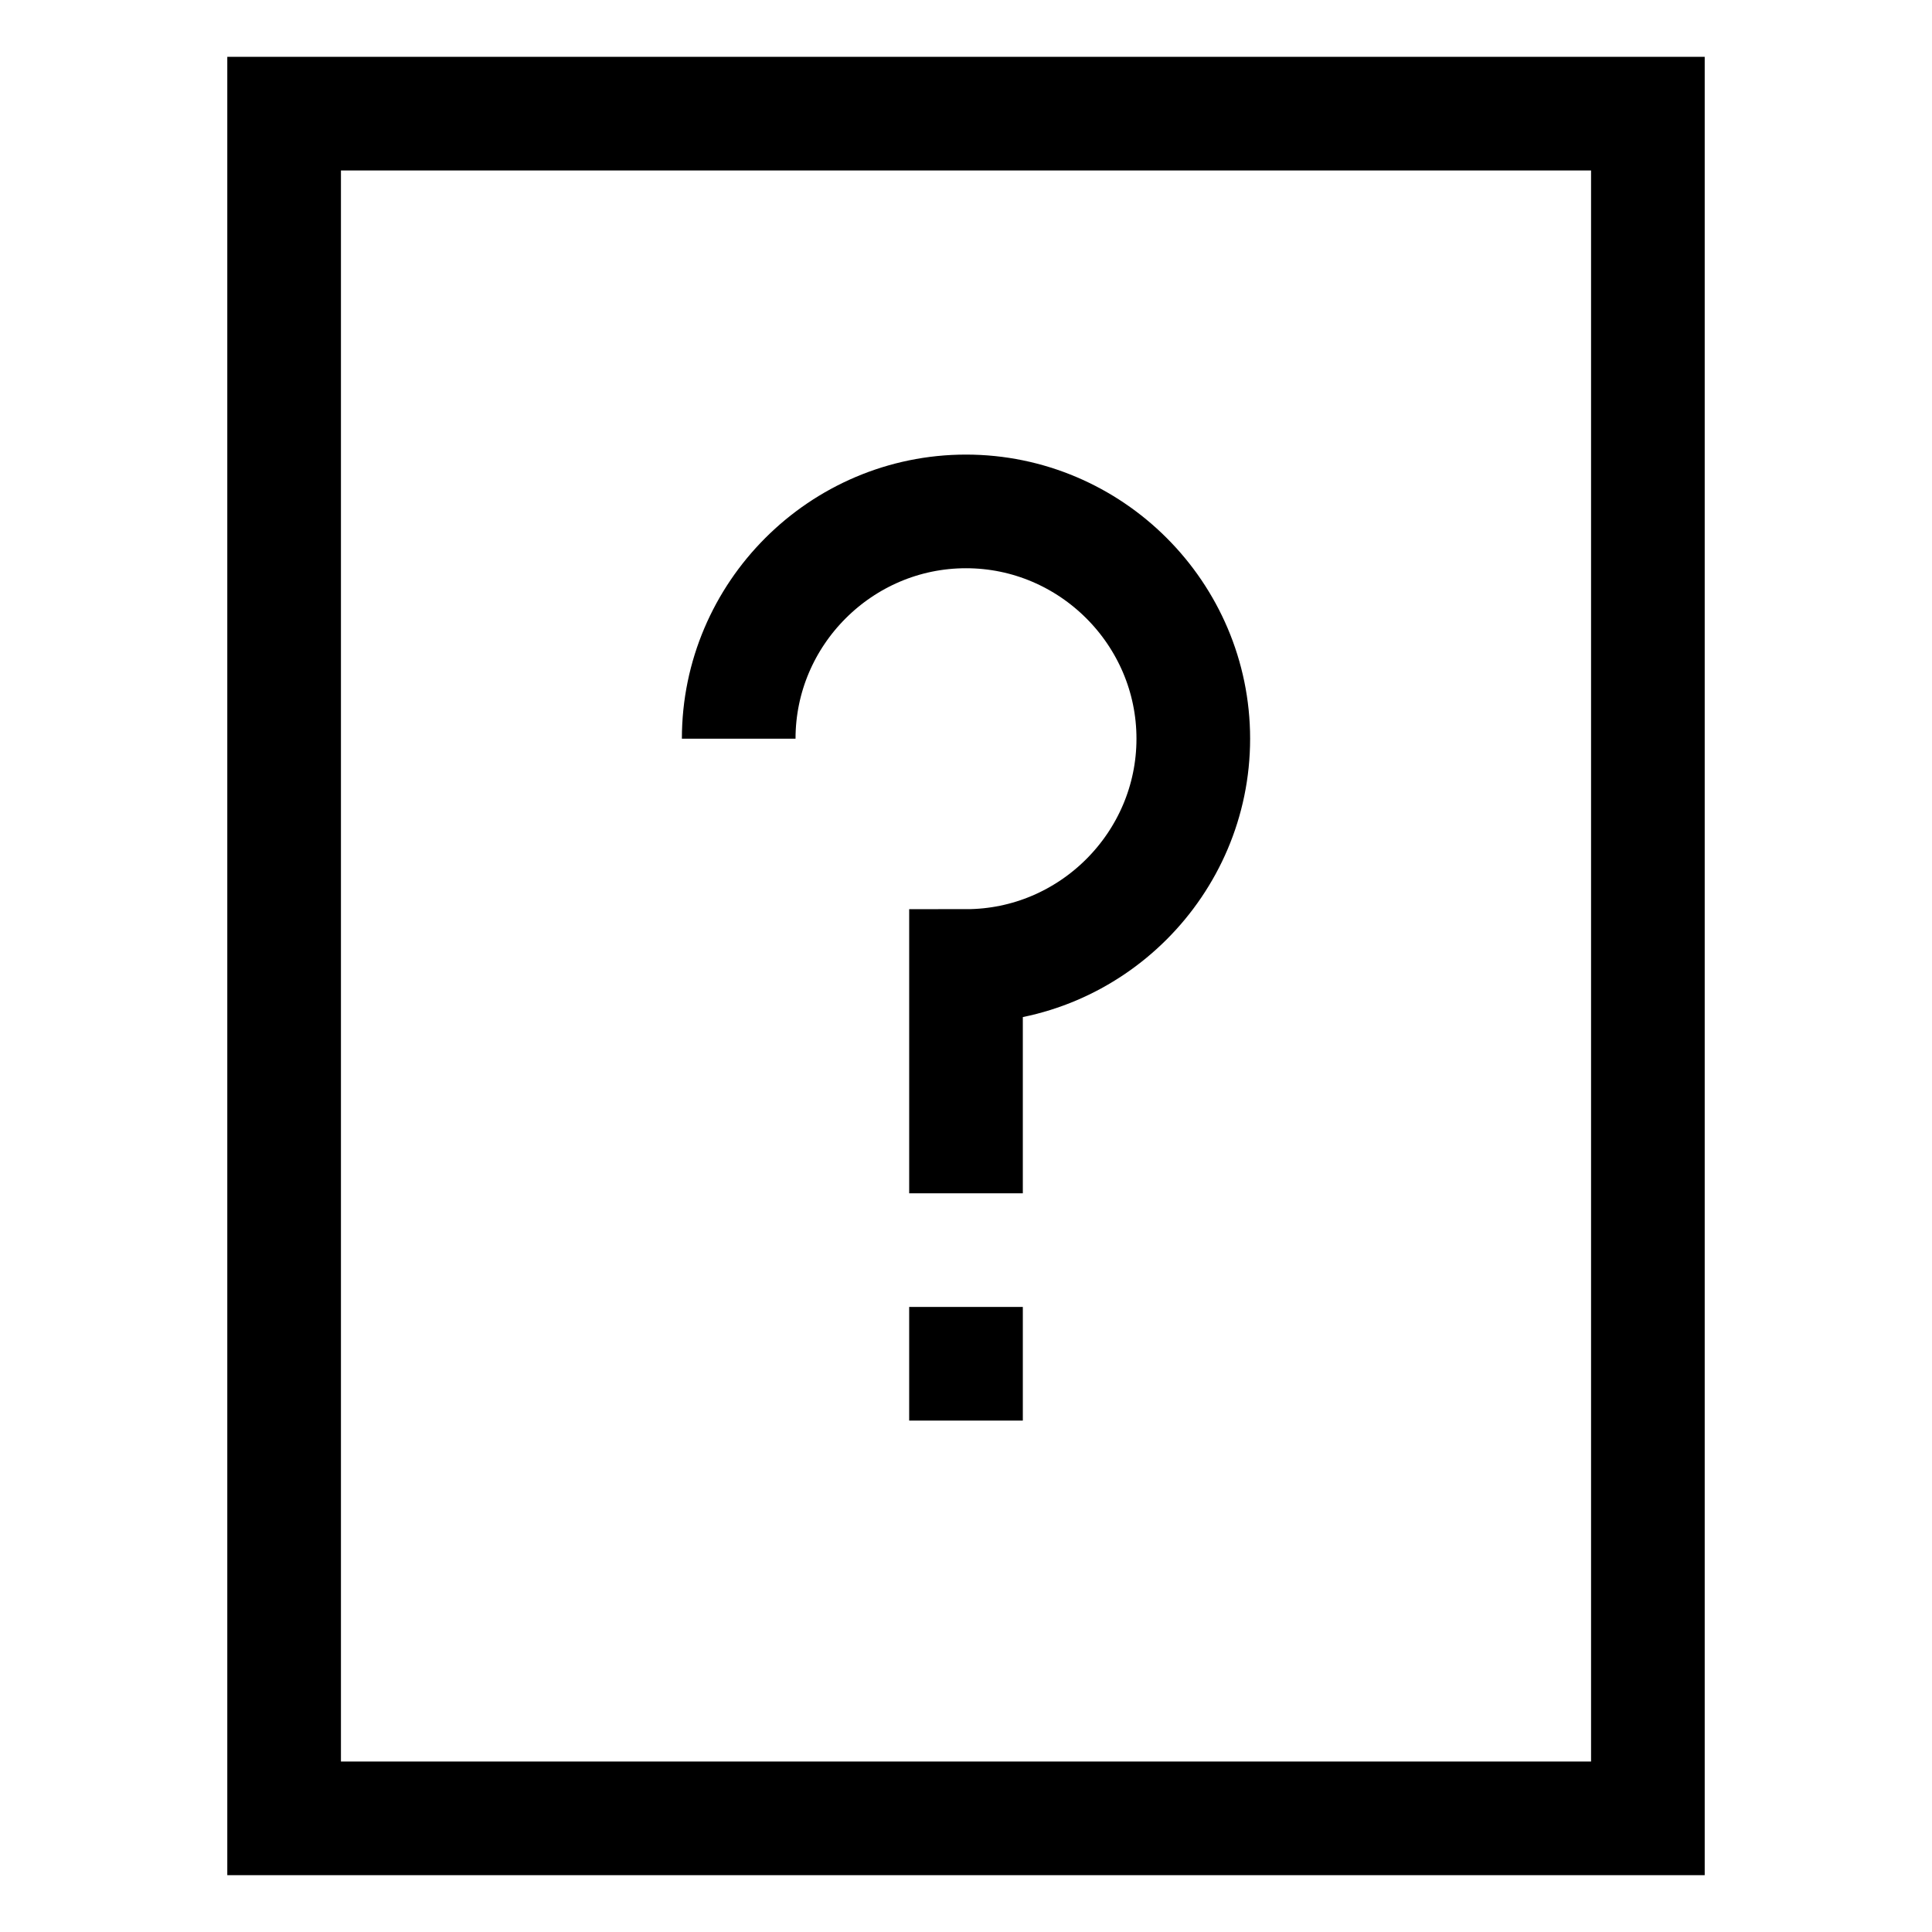
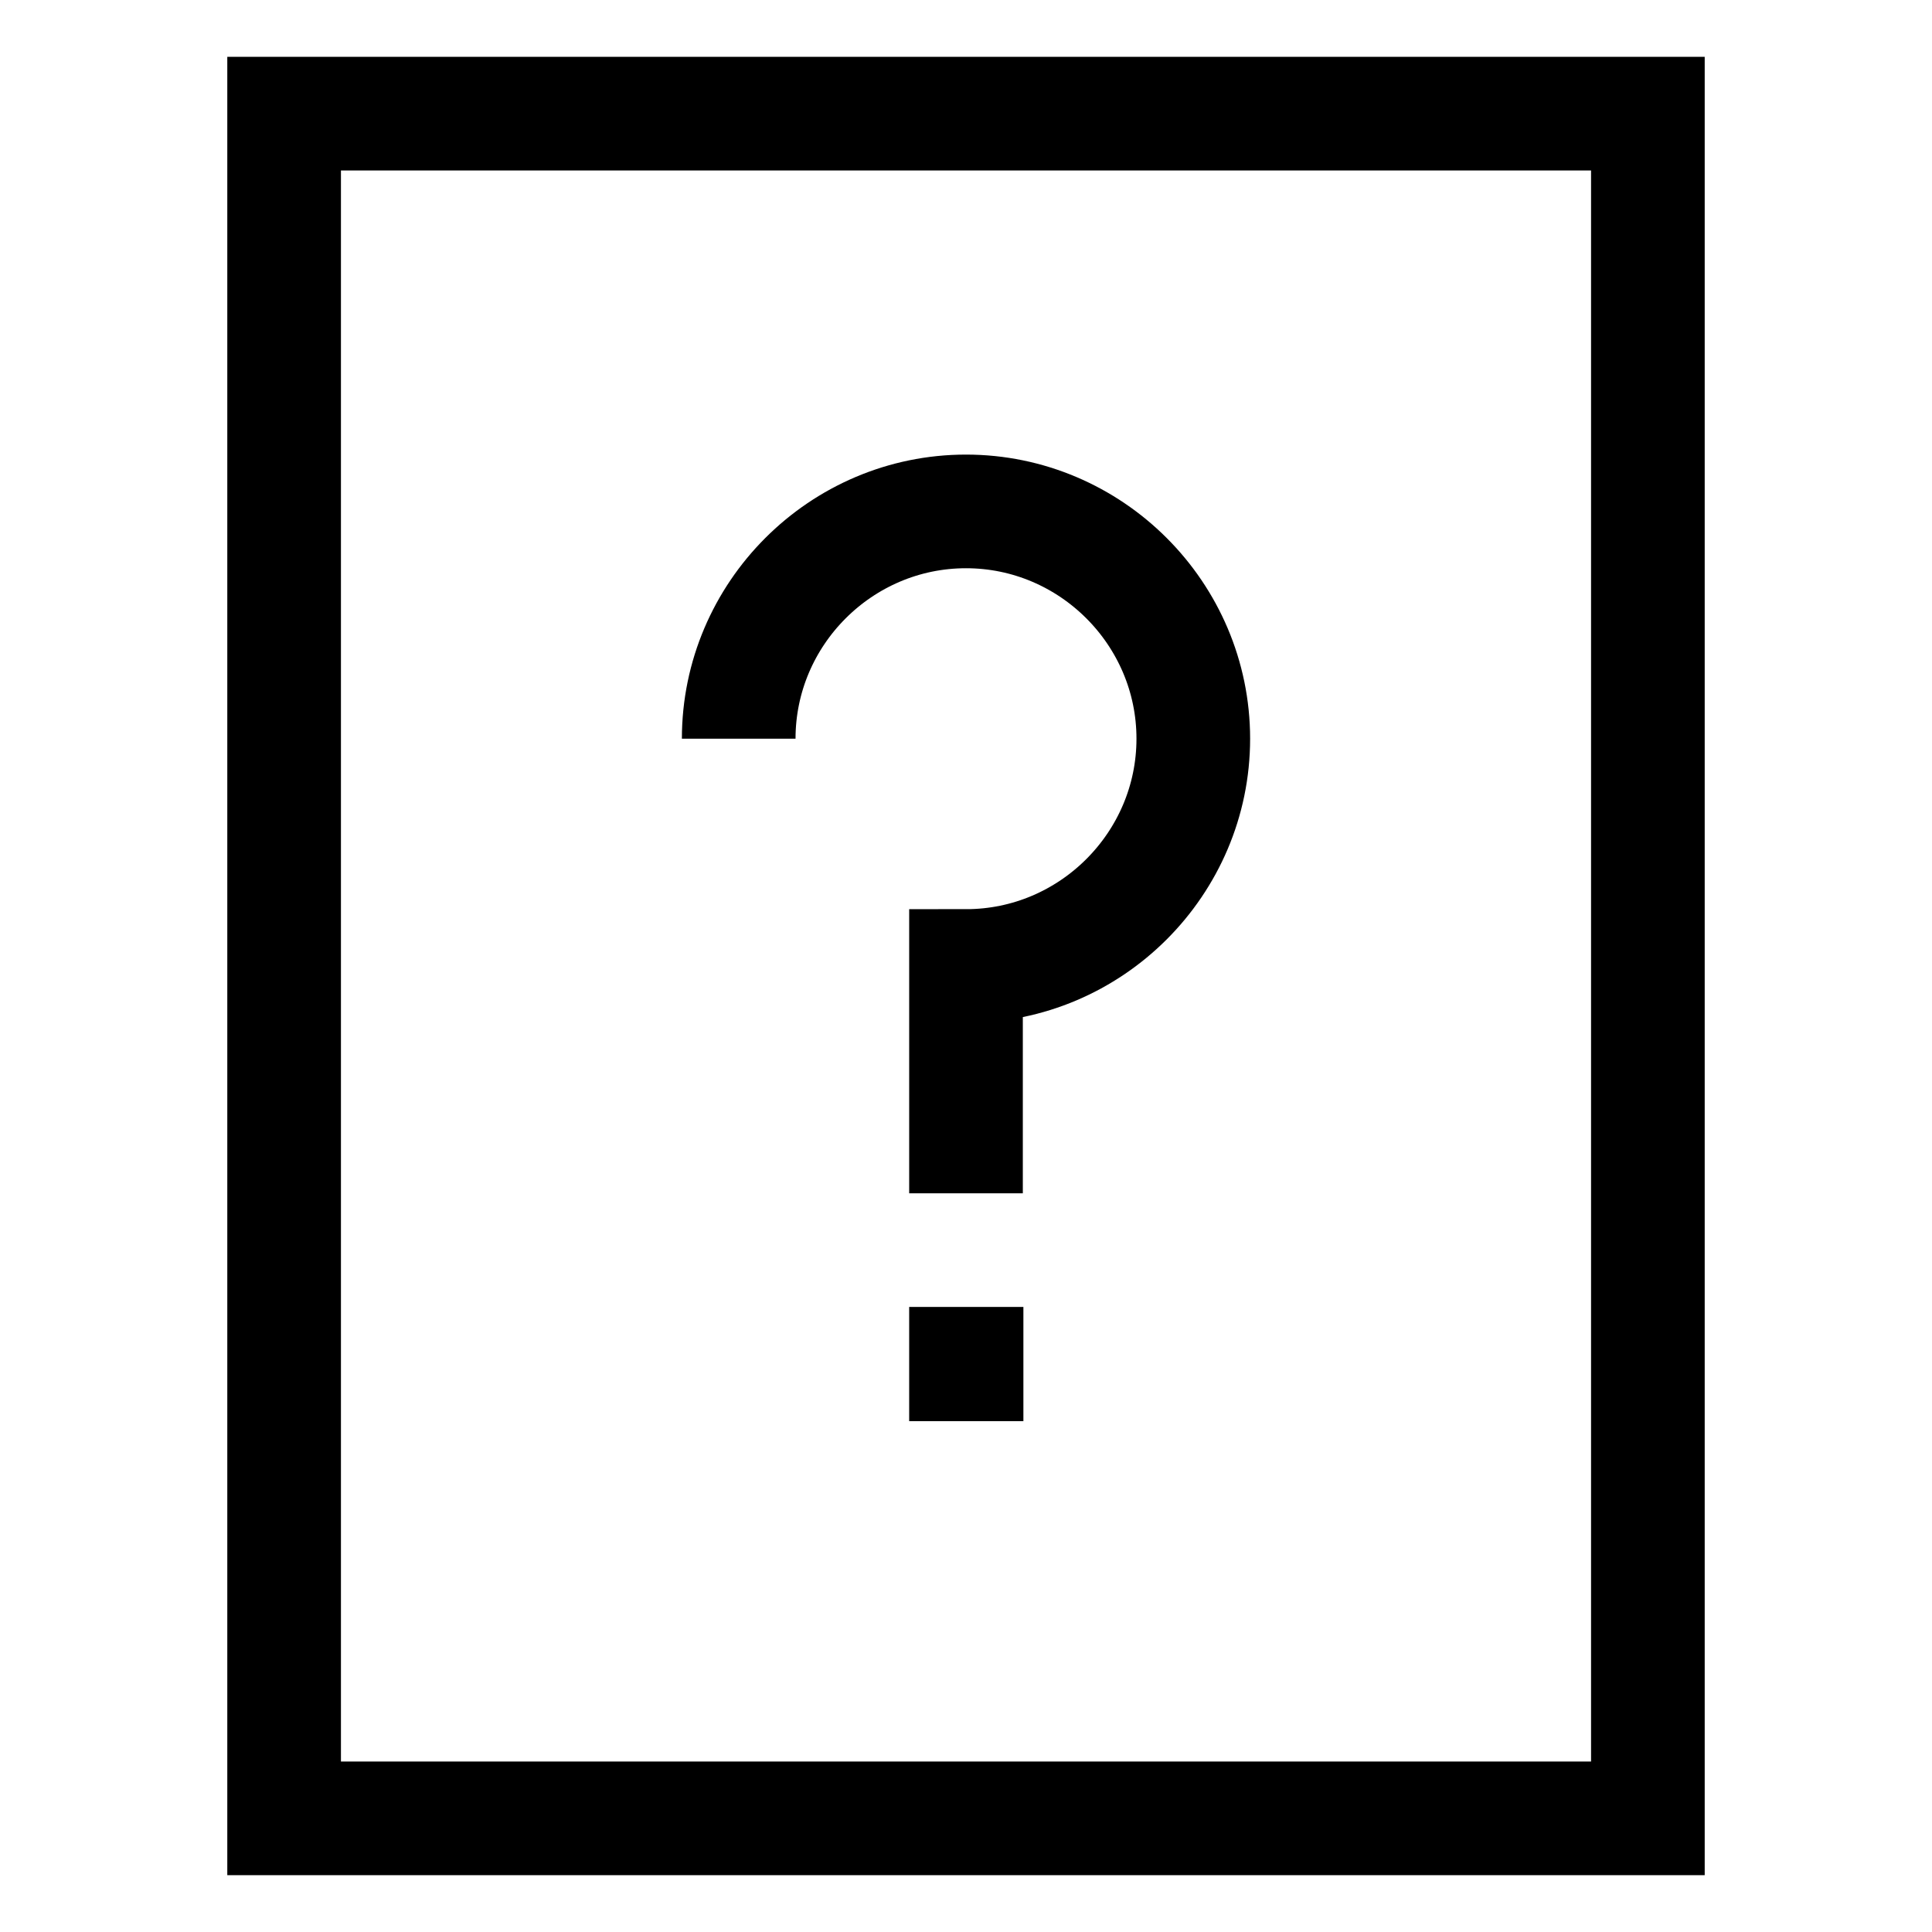
<svg xmlns="http://www.w3.org/2000/svg" version="1.1" id="Layer_1" x="0px" y="0px" viewBox="8 8 34 34" style="enable-background:new 0 0 50 50;" xml:space="preserve">
  <style type="text/css">
	.st0{fill:none;stroke:#000000;stroke-width:2;stroke-miterlimit:10;}
</style>
-   <rect x="13" y="10" class="st0" width="24" height="30" />
+   <rect class="st0" x="13" y="10" width="24" height="30" />
  <path class="st0" d="M21,21c0-2.2,1.8-4,4-4s4,1.8,4,4s-1.8,4-4,4v4" />
-   <rect x="24" y="31" width="2" height="2" />
+   <rect class="st0" x="25" y="32" width=".01" height=".01" />
</svg>
